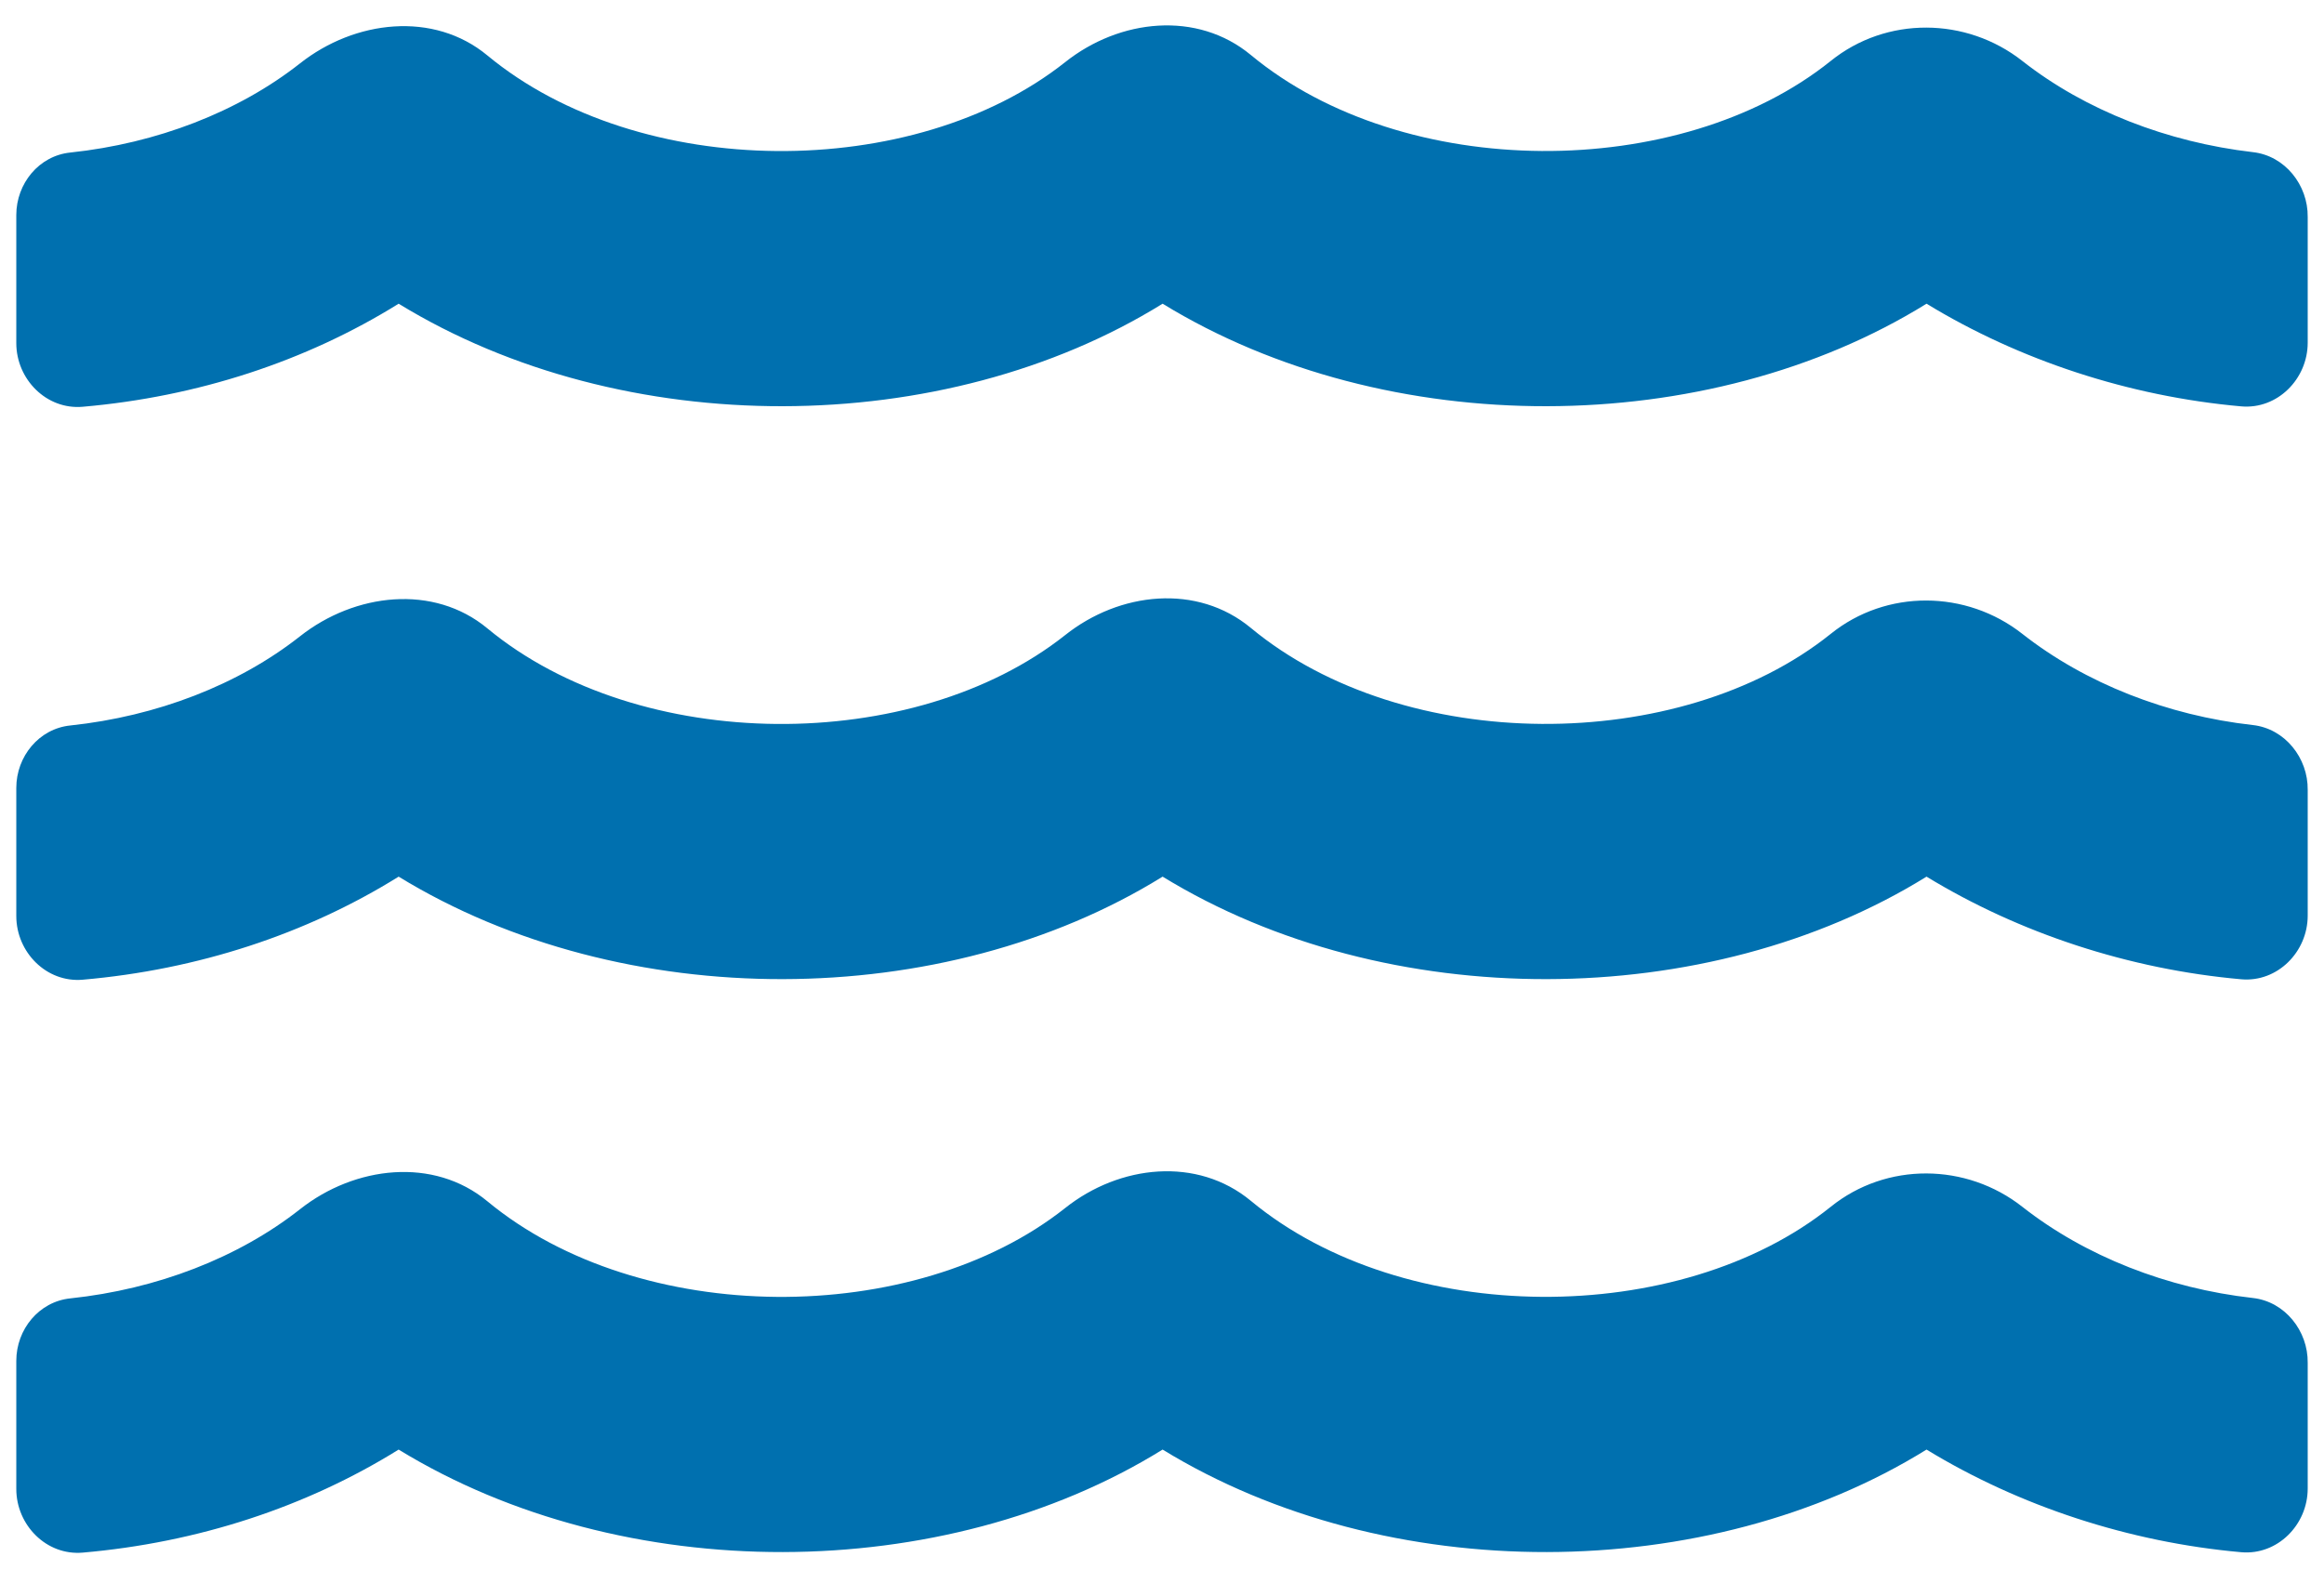
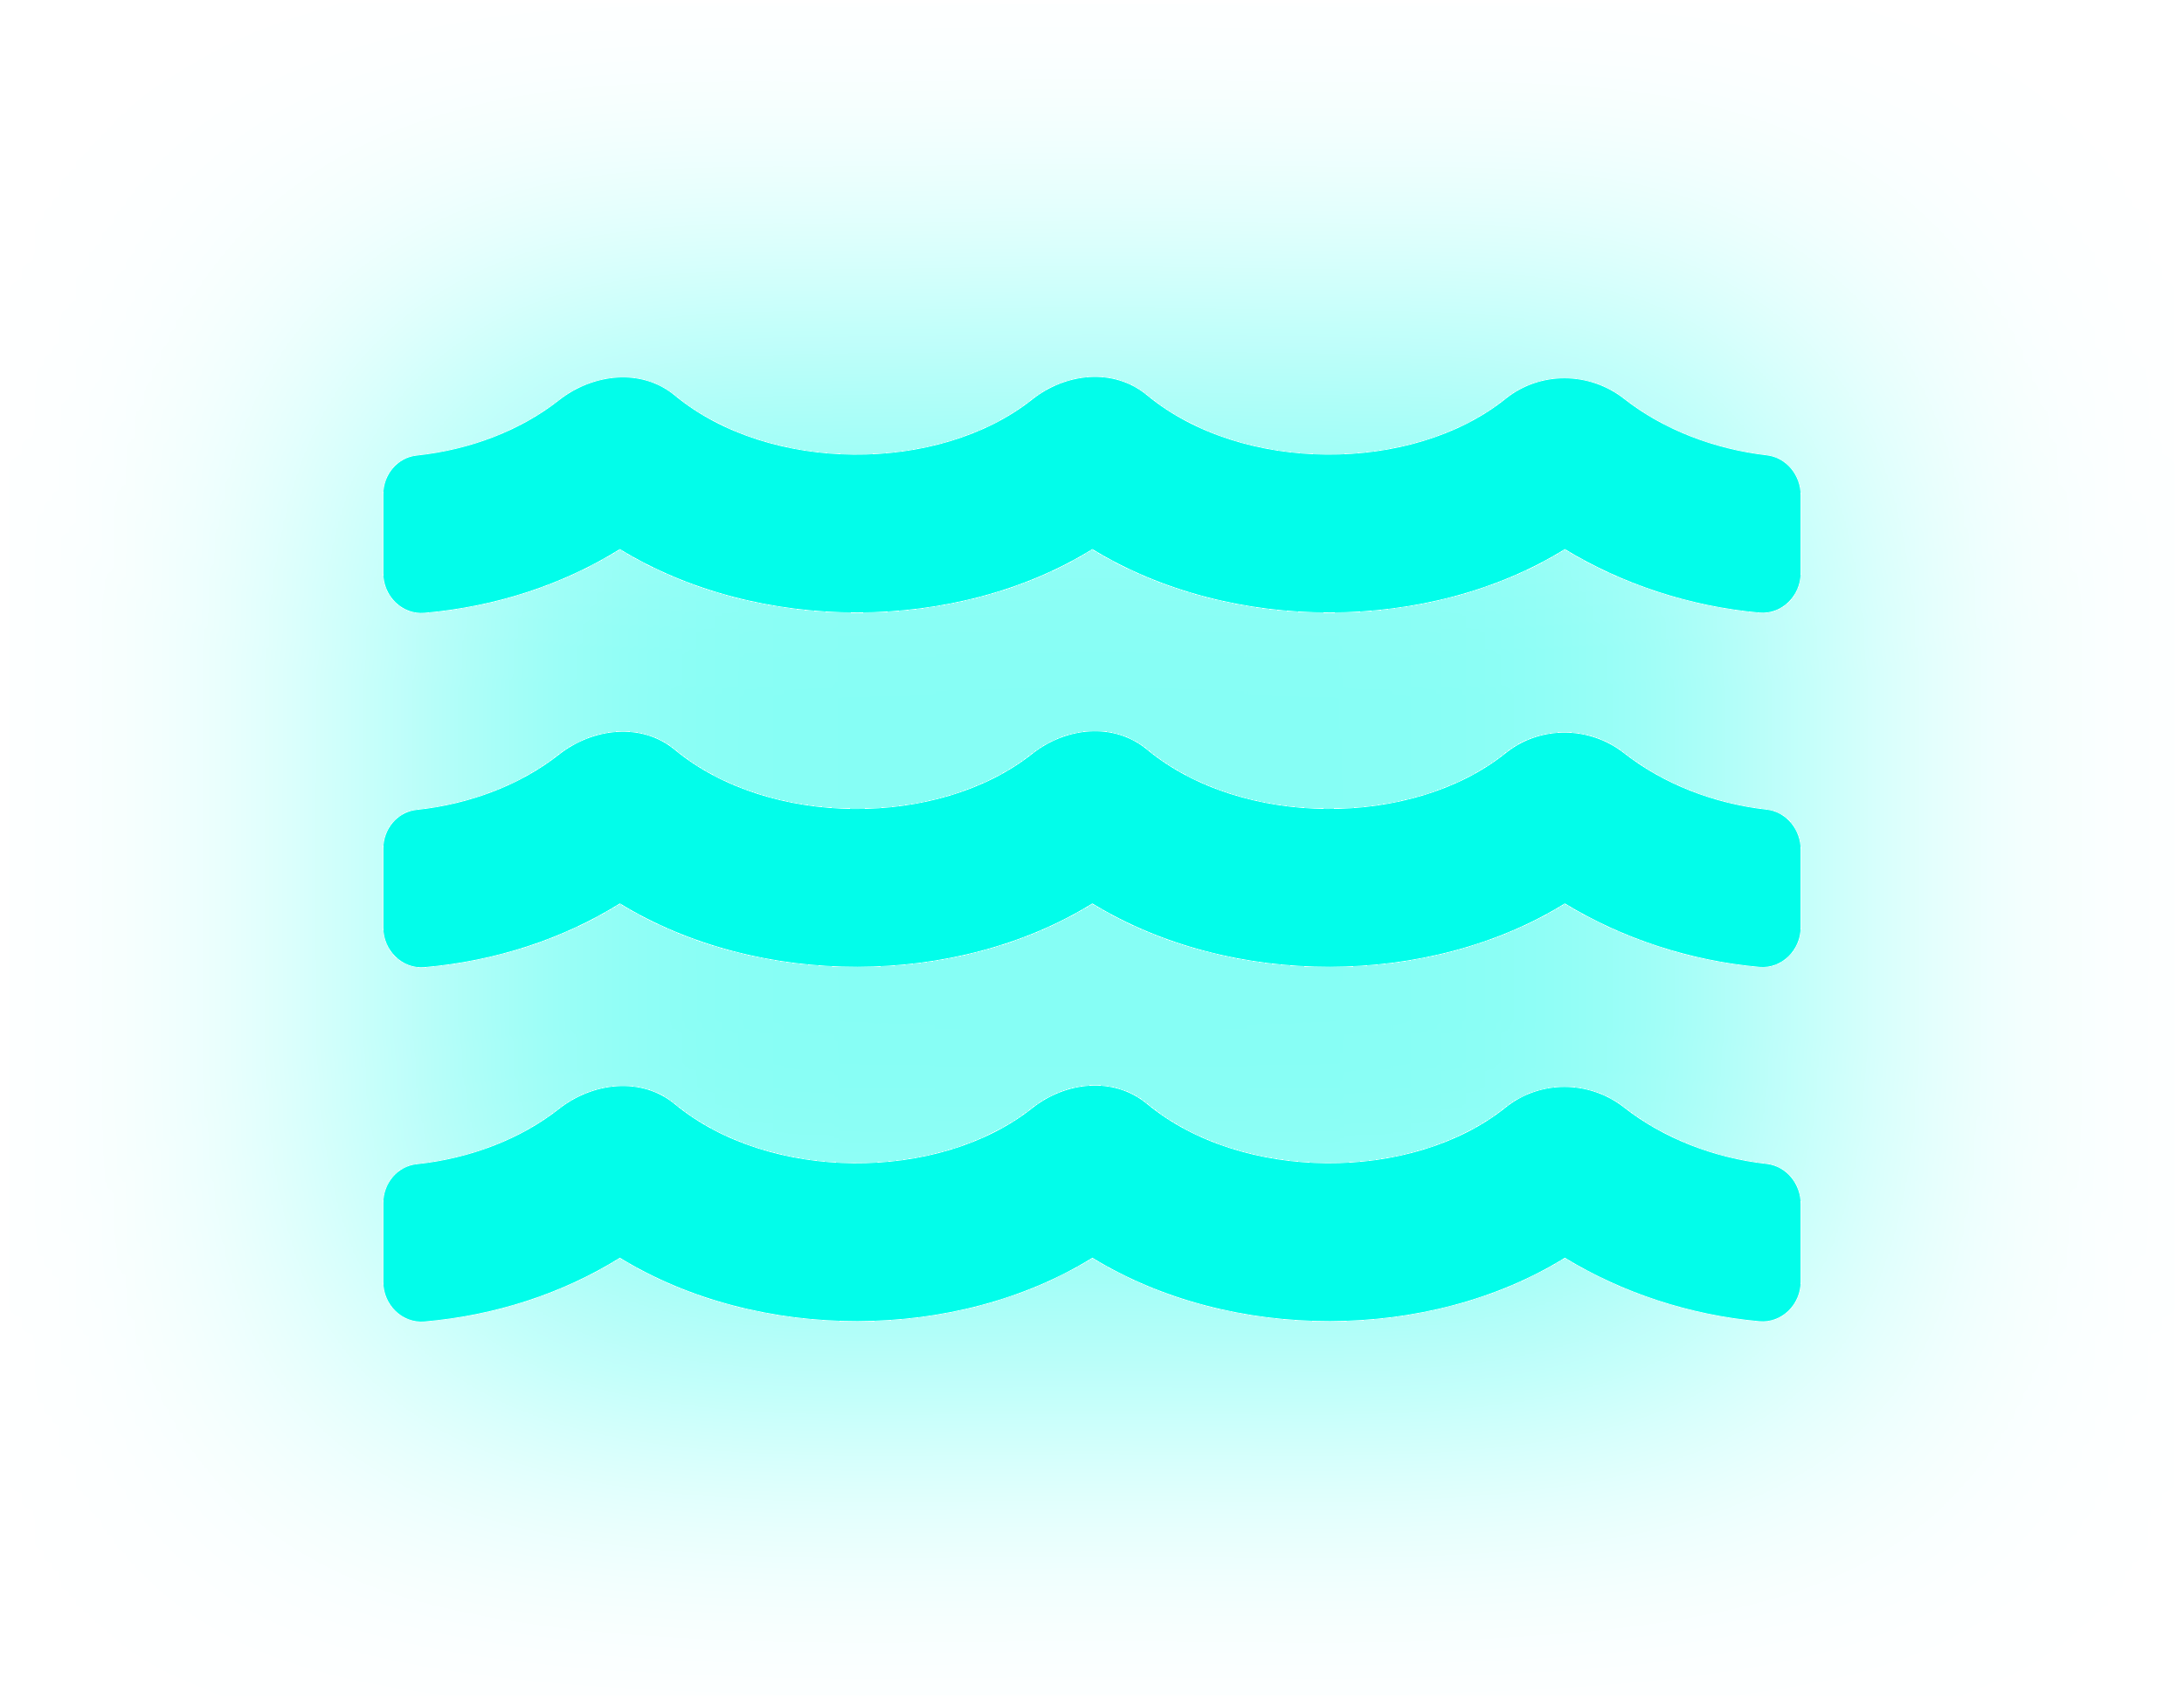
- <svg xmlns="http://www.w3.org/2000/svg" width="77" height="52" viewBox="0 0 77 52" fill="none">
-   <path d="M74.641 43.008C71.807 42.691 69.091 41.624 67.008 39.989C65.15 38.526 62.5 38.499 60.654 39.989C55.658 43.997 46.522 43.997 41.446 39.791C39.667 38.315 37.096 38.592 35.29 40.029C30.28 43.997 21.197 43.983 16.148 39.804C14.368 38.328 11.758 38.631 9.939 40.068C7.896 41.676 5.193 42.718 2.332 43.021C1.291 43.127 0.54 44.049 0.54 45.091V49.336C0.54 50.535 1.541 51.55 2.741 51.445C6.538 51.115 10.137 49.942 13.208 48.031C20.657 52.592 31.269 52.526 38.52 48.031C45.968 52.592 56.581 52.526 63.831 48.031C66.903 49.903 70.541 51.102 74.259 51.432C75.459 51.537 76.46 50.522 76.46 49.322V45.157C76.474 44.102 75.709 43.127 74.641 43.008ZM74.641 24.024C71.807 23.708 69.091 22.64 67.008 21.005C65.15 19.542 62.5 19.516 60.654 21.005C55.658 25.013 46.522 25.013 41.446 20.808C39.667 19.331 37.096 19.608 35.29 21.045C30.28 25.013 21.197 25 16.148 20.821C14.368 19.344 11.758 19.648 9.939 21.084C7.896 22.693 5.193 23.734 2.332 24.038C1.291 24.143 0.54 25.066 0.54 26.107V30.352C0.54 31.552 1.541 32.567 2.741 32.462C6.538 32.132 10.137 30.959 13.208 29.047C20.657 33.608 31.269 33.542 38.52 29.047C45.968 33.608 56.581 33.542 63.831 29.047C66.903 30.919 70.541 32.119 74.259 32.448C75.459 32.554 76.46 31.539 76.46 30.339V26.173C76.474 25.119 75.709 24.143 74.641 24.024ZM74.641 5.041C71.807 4.711 69.091 3.657 67.008 2.022C65.15 0.559 62.5 0.532 60.654 2.022C55.658 6.03 46.522 6.03 41.446 1.824C39.667 0.348 37.096 0.624 35.29 2.061C30.28 6.03 21.197 6.016 16.148 1.837C14.368 0.361 11.758 0.664 9.939 2.101C7.896 3.709 5.193 4.751 2.332 5.054C1.291 5.159 0.54 6.082 0.54 7.124V11.369C0.54 12.568 1.541 13.583 2.741 13.478C6.538 13.148 10.137 11.975 13.208 10.063C20.657 14.625 31.269 14.559 38.52 10.063C45.968 14.625 56.581 14.559 63.831 10.063C66.903 11.935 70.541 13.135 74.259 13.465C75.459 13.57 76.46 12.555 76.46 11.355V7.19C76.474 6.135 75.709 5.159 74.641 5.041Z" fill="#0070AF" />
+ <svg xmlns="http://www.w3.org/2000/svg" width="117" height="91" viewBox="0 0 117 91" fill="none">
+   <g filter="url(#filter0_d_2430_4614)">
+     <path d="M94.641 62.361C91.806 62.045 89.091 60.977 87.008 59.343C85.149 57.879 82.499 57.853 80.654 59.343C75.657 63.35 66.521 63.35 61.446 59.145C59.666 57.668 57.096 57.945 55.289 59.382C50.28 63.35 41.197 63.337 36.148 59.158C34.368 57.681 31.758 57.985 29.939 59.422C27.895 61.03 25.193 62.071 22.332 62.375C21.291 62.48 20.539 63.403 20.539 64.444V68.689C20.539 69.889 21.541 70.904 22.741 70.799C26.537 70.469 30.136 69.296 33.208 67.384C40.656 71.945 51.269 71.879 58.519 67.384C65.968 71.945 76.58 71.879 83.831 67.384C86.902 69.256 90.541 70.456 94.258 70.785C95.458 70.891 96.46 69.876 96.46 68.676V64.51C96.473 63.456 95.709 62.48 94.641 62.361V62.361ZM94.641 43.378C91.806 43.062 89.091 41.994 87.008 40.359C85.149 38.896 82.499 38.869 80.654 40.359C75.657 44.367 66.521 44.367 61.446 40.161C59.666 38.685 57.096 38.962 55.289 40.398C50.28 44.367 41.197 44.353 36.148 40.174C34.368 38.698 31.758 39.001 29.939 40.438C27.895 42.046 25.193 43.088 22.332 43.391C21.291 43.496 20.539 44.419 20.539 45.461V49.706C20.539 50.905 21.541 51.92 22.741 51.815C26.537 51.485 30.136 50.312 33.208 48.401C40.656 52.962 51.269 52.896 58.519 48.401C65.968 52.962 76.58 52.896 83.831 48.401C86.902 50.273 90.541 51.472 94.258 51.802C95.458 51.907 96.46 50.892 96.46 49.693V45.527C96.473 44.472 95.709 43.496 94.641 43.378V43.378ZM94.641 24.394C91.806 24.065 89.091 23.01 87.008 21.375C85.149 19.912 82.499 19.886 80.654 21.375C75.657 25.383 66.521 25.383 61.446 21.178C59.666 19.701 57.096 19.978 55.289 21.415C50.28 25.383 41.197 25.37 36.148 21.191C34.368 19.714 31.758 20.018 29.939 21.454C27.895 23.063 25.193 24.104 22.332 24.407C21.291 24.513 20.539 25.436 20.539 26.477V30.722C20.539 31.922 21.541 32.937 22.741 32.831C26.537 32.502 30.136 31.329 33.208 29.417C40.656 33.978 51.269 33.912 58.519 29.417C65.968 33.978 76.58 33.912 83.831 29.417C86.902 31.289 90.541 32.489 94.258 32.818C95.458 32.924 96.46 31.909 96.46 30.709V26.543C96.473 25.488 95.709 24.513 94.641 24.394V24.394Z" fill="#02FDEA" />
+   </g>
+   <defs>
+     <filter id="filter0_d_2430_4614" x="0.539" y="0.195" width="115.921" height="90.611" filterUnits="userSpaceOnUse" color-interpolation-filters="sRGB">
+       <feFlood flood-opacity="0" result="BackgroundImageFix" />
+       <feColorMatrix in="SourceAlpha" type="matrix" values="0 0 0 0 0 0 0 0 0 0 0 0 0 0 0 0 0 0 127 0" result="hardAlpha" />
+       <feOffset />
+       <feGaussianBlur stdDeviation="10" />
+       <feComposite in2="hardAlpha" operator="out" />
+       <feColorMatrix type="matrix" values="0 0 0 0 0.008 0 0 0 0 0.992 0 0 0 0 0.918 0 0 0 1 0" />
+       <feBlend mode="normal" in2="BackgroundImageFix" result="effect1_dropShadow_2430_4614" />
+       <feBlend mode="normal" in="SourceGraphic" in2="effect1_dropShadow_2430_4614" result="shape" />
+     </filter>
+   </defs>
</svg>
